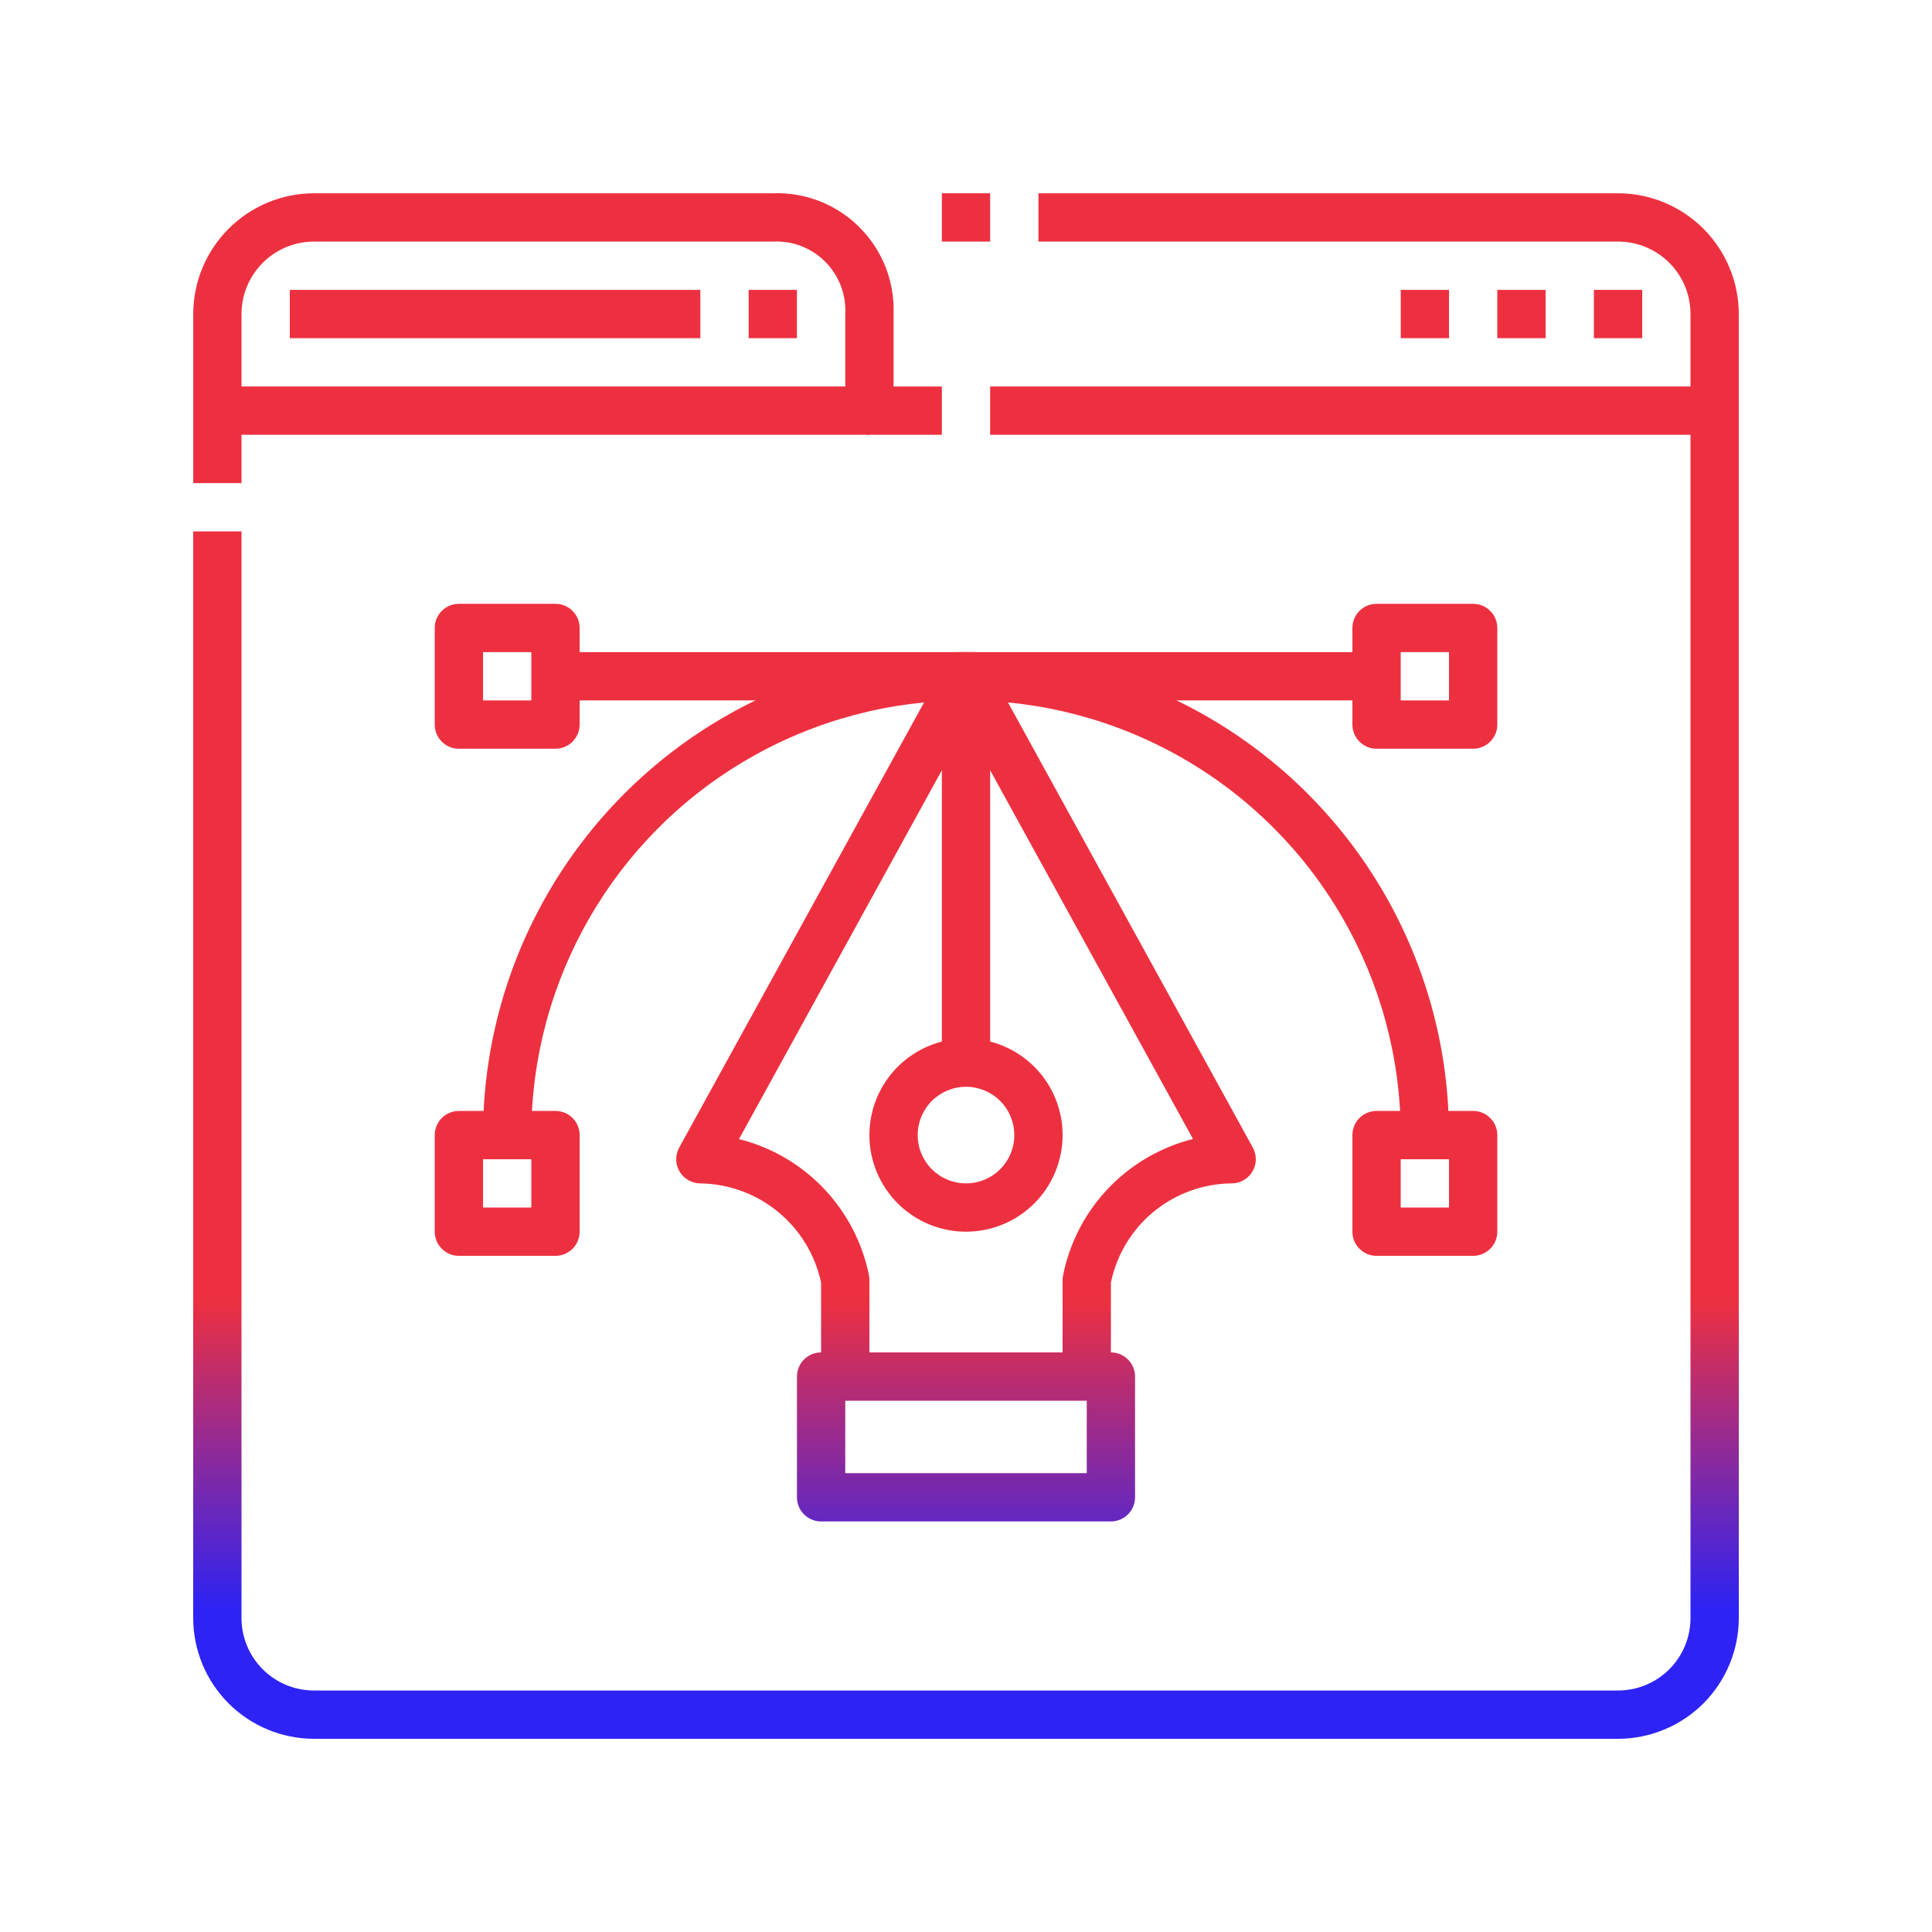
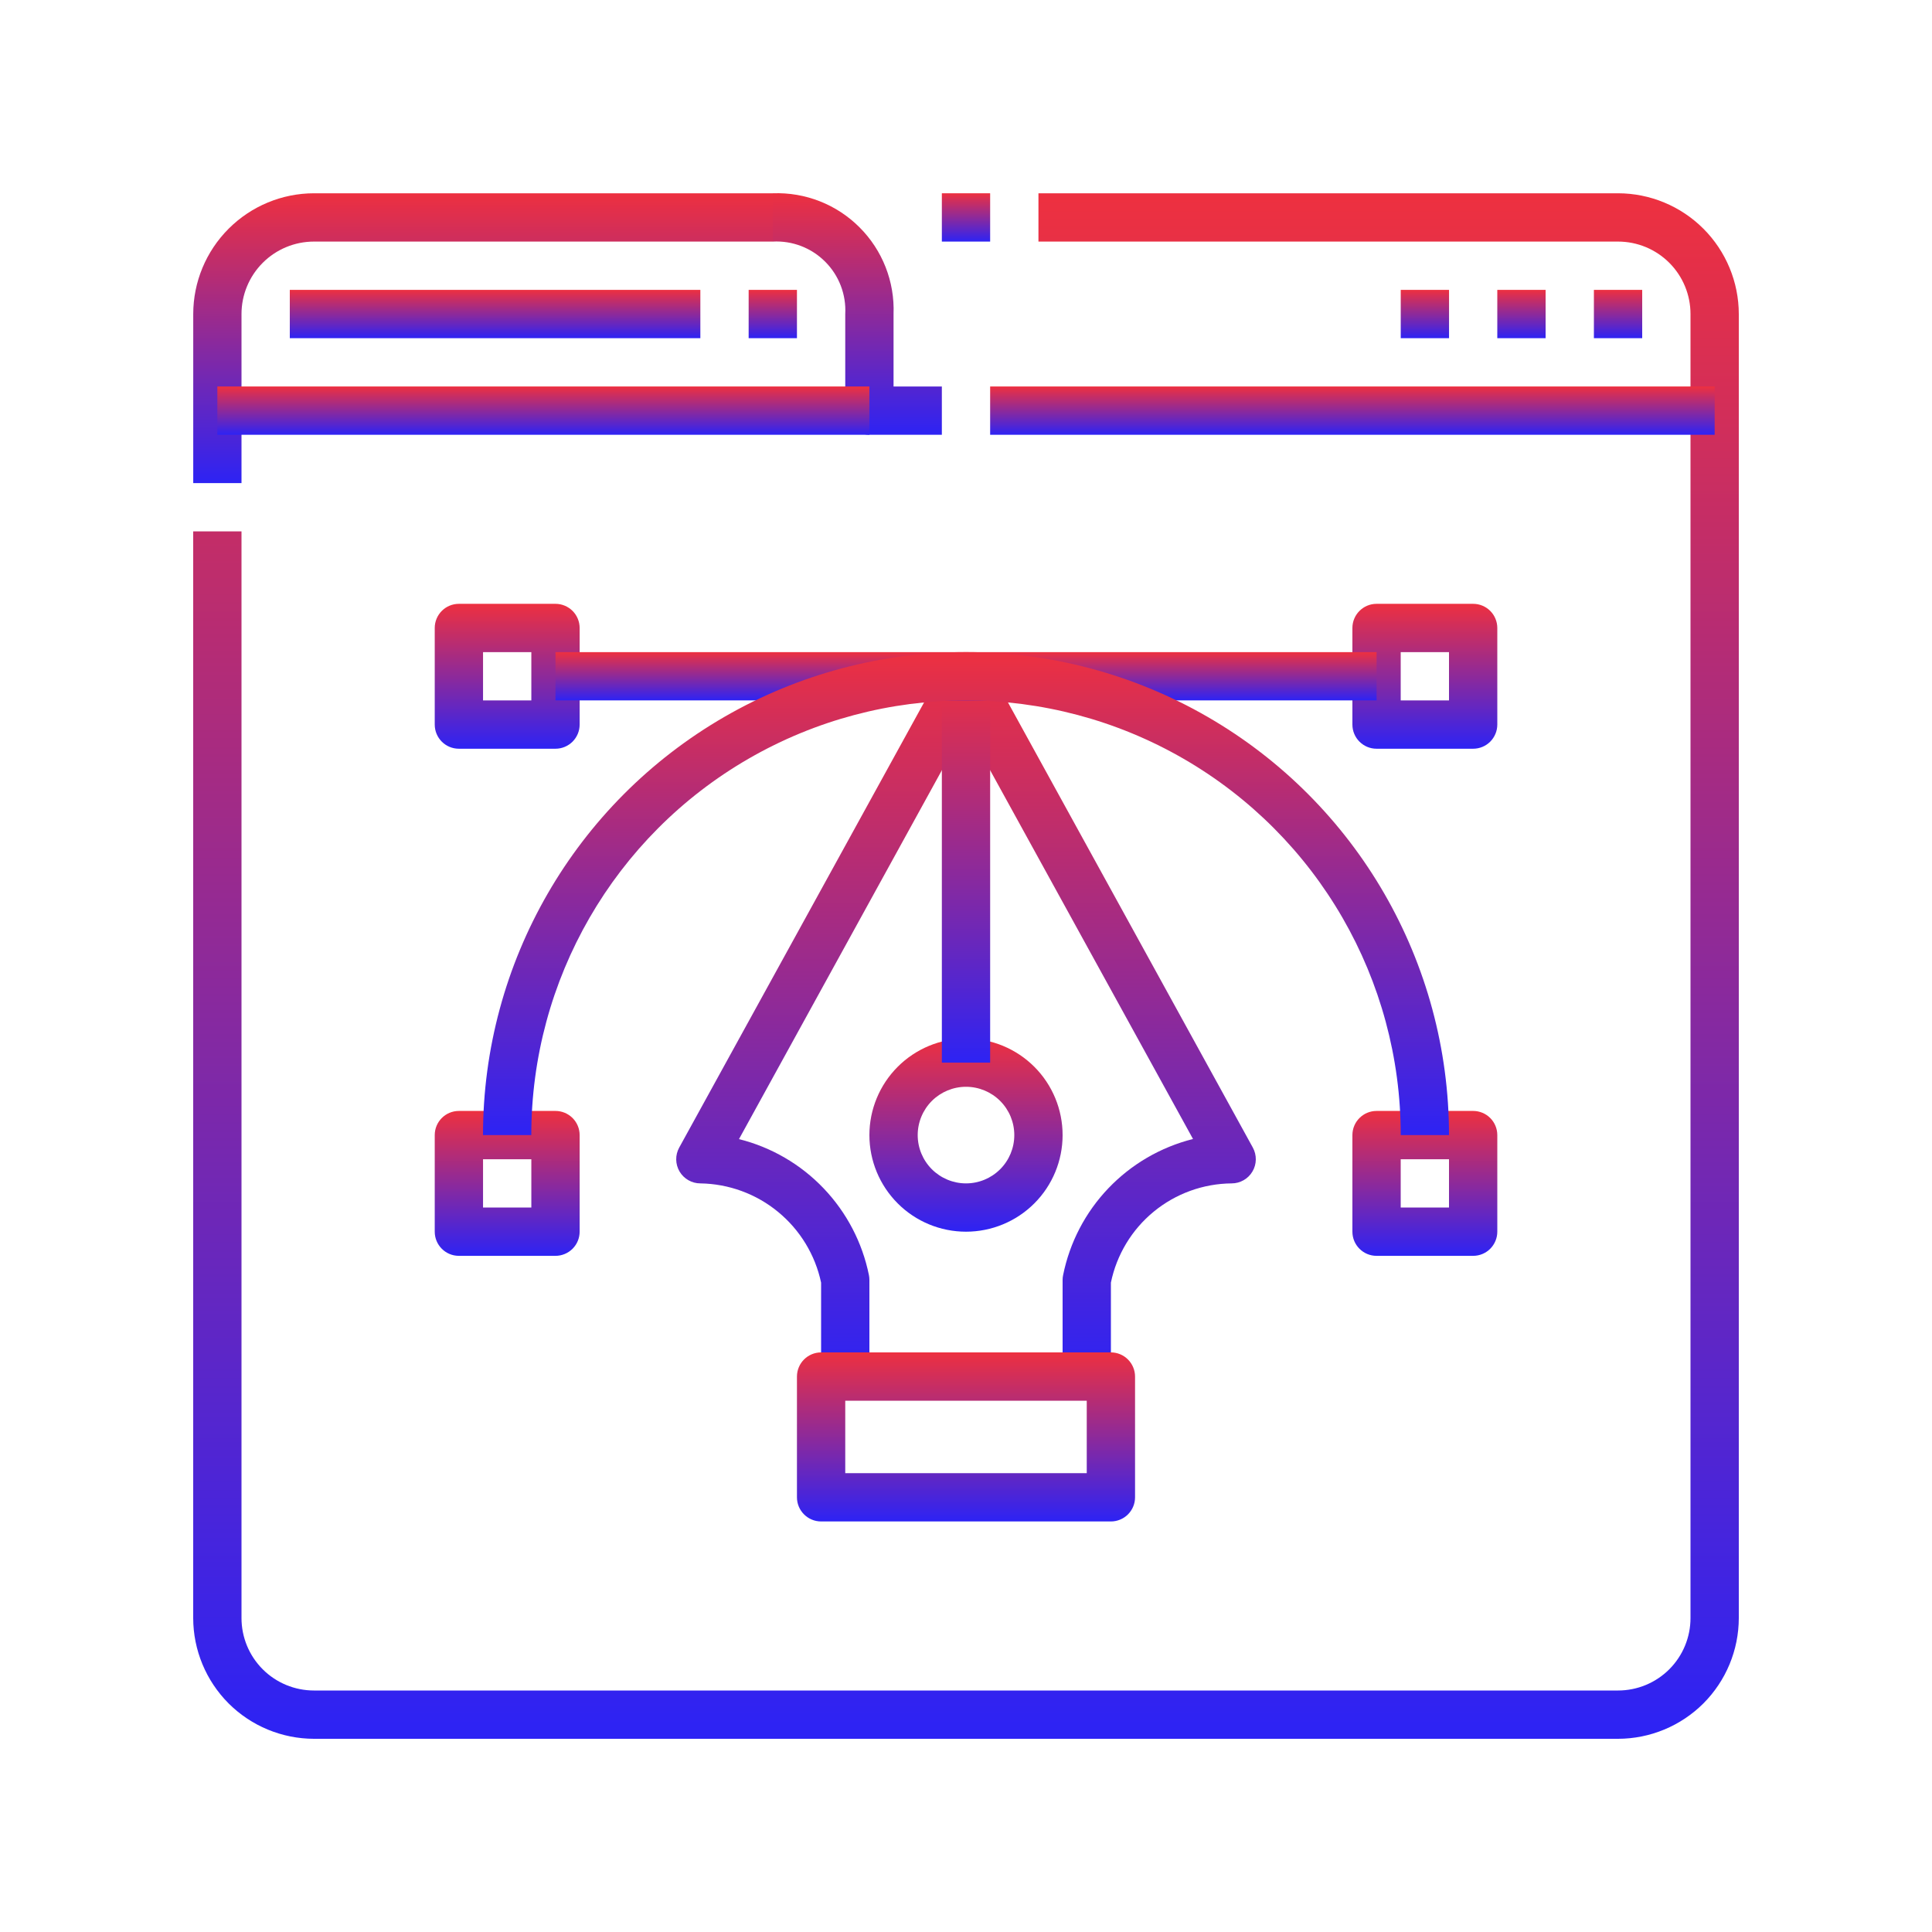
<svg xmlns="http://www.w3.org/2000/svg" width="50" height="50" viewBox="0 0 50 50" fill="none">
  <path d="M28.75 35.626H27.5V33.126C27.5 33.084 27.504 33.042 27.513 33.001C27.683 32.156 28.089 31.376 28.684 30.753C29.28 30.129 30.039 29.687 30.875 29.477L25 18.798L19.125 29.48C19.961 29.689 20.721 30.131 21.315 30.754C21.91 31.377 22.317 32.156 22.488 33.001C22.496 33.042 22.5 33.084 22.5 33.126V35.626H21.25V33.195C21.098 32.477 20.705 31.831 20.137 31.364C19.57 30.897 18.86 30.637 18.125 30.626C17.904 30.626 17.7 30.509 17.587 30.319C17.475 30.129 17.471 29.893 17.578 29.699L24.453 17.2H24.453C24.572 17.013 24.779 16.901 25 16.901C25.222 16.901 25.428 17.013 25.548 17.2L32.423 29.699C32.529 29.893 32.526 30.129 32.413 30.319C32.301 30.509 32.096 30.626 31.875 30.626C31.139 30.632 30.428 30.89 29.859 31.357C29.29 31.824 28.899 32.473 28.75 33.194L28.75 35.626Z" fill="url(#paint0_linear_5436_13704)" />
  <path d="M25 31.876C24.337 31.876 23.701 31.613 23.233 31.144C22.764 30.675 22.5 30.039 22.5 29.376C22.5 28.713 22.764 28.077 23.233 27.608C23.701 27.14 24.337 26.876 25 26.876C25.663 26.876 26.299 27.14 26.768 27.608C27.237 28.077 27.5 28.713 27.5 29.376C27.5 30.039 27.237 30.675 26.768 31.144C26.299 31.613 25.663 31.876 25 31.876ZM25 28.126C24.669 28.126 24.351 28.258 24.116 28.492C23.882 28.727 23.75 29.044 23.75 29.376C23.75 29.708 23.882 30.025 24.116 30.26C24.351 30.494 24.669 30.626 25 30.626C25.332 30.626 25.65 30.494 25.884 30.26C26.119 30.025 26.25 29.708 26.25 29.376C26.25 29.044 26.119 28.727 25.884 28.492C25.65 28.258 25.332 28.126 25 28.126Z" fill="url(#paint1_linear_5436_13704)" />
  <path d="M24.375 17.502H25.625V27.501H24.375V17.502Z" fill="url(#paint2_linear_5436_13704)" />
  <path d="M28.75 39.375H21.25C20.905 39.375 20.625 39.095 20.625 38.75V35.626C20.625 35.28 20.905 35 21.25 35H28.75C28.916 35 29.075 35.066 29.192 35.184C29.309 35.301 29.375 35.46 29.375 35.626V38.75C29.375 38.916 29.309 39.075 29.192 39.192C29.075 39.309 28.916 39.375 28.75 39.375ZM21.875 38.125H28.125V36.25H21.875V38.125Z" fill="url(#paint3_linear_5436_13704)" />
  <path d="M14.376 19.377H11.876C11.53 19.377 11.251 19.097 11.251 18.752V16.252C11.251 15.907 11.53 15.627 11.876 15.627H14.376C14.541 15.627 14.7 15.693 14.818 15.81C14.935 15.927 15.001 16.086 15.001 16.252V18.752C15.001 18.918 14.935 19.076 14.818 19.194C14.7 19.311 14.541 19.377 14.376 19.377ZM12.501 18.127H13.751V16.877H12.501V18.127Z" fill="url(#paint4_linear_5436_13704)" />
  <path d="M38.125 19.377H35.625C35.28 19.377 35 19.097 35 18.752V16.252C35 15.907 35.28 15.627 35.625 15.627H38.125C38.291 15.627 38.45 15.693 38.567 15.81C38.684 15.927 38.75 16.086 38.75 16.252V18.752C38.75 18.918 38.684 19.076 38.567 19.194C38.45 19.311 38.291 19.377 38.125 19.377ZM36.25 18.127H37.5V16.877H36.25V18.127Z" fill="url(#paint5_linear_5436_13704)" />
  <path d="M38.125 32.501H35.625C35.28 32.501 35 32.221 35 31.876V29.376C35 29.031 35.28 28.751 35.625 28.751H38.125C38.291 28.751 38.45 28.817 38.567 28.934C38.684 29.051 38.75 29.21 38.75 29.376V31.876C38.75 32.042 38.684 32.2 38.567 32.318C38.45 32.435 38.291 32.501 38.125 32.501ZM36.25 31.251H37.5V30.001H36.25V31.251Z" fill="url(#paint6_linear_5436_13704)" />
  <path d="M14.376 32.501H11.876C11.53 32.501 11.251 32.221 11.251 31.876V29.376C11.251 29.031 11.53 28.751 11.876 28.751H14.376C14.541 28.751 14.7 28.817 14.818 28.934C14.935 29.051 15.001 29.21 15.001 29.376V31.876C15.001 32.042 14.935 32.2 14.818 32.318C14.7 32.435 14.541 32.501 14.376 32.501ZM12.501 31.251H13.751V30.001H12.501V31.251Z" fill="url(#paint7_linear_5436_13704)" />
  <path d="M14.376 16.877H35.626V18.126H14.376V16.877Z" fill="url(#paint8_linear_5436_13704)" />
  <path d="M37.5 29.376H36.251C36.251 25.357 34.106 21.643 30.626 19.634C27.145 17.624 22.856 17.624 19.375 19.634C15.895 21.643 13.75 25.357 13.75 29.376H12.5C12.5 24.91 14.883 20.784 18.75 18.551C22.618 16.318 27.383 16.318 31.25 18.551C35.118 20.784 37.5 24.91 37.5 29.376H37.5Z" fill="url(#paint9_linear_5436_13704)" />
  <path d="M6.25 12.502H5.001V8.127C5.001 7.299 5.331 6.505 5.917 5.919C6.503 5.333 7.297 5.003 8.125 5.002H20.001V6.252H8.125C7.628 6.252 7.151 6.45 6.8 6.801C6.448 7.153 6.25 7.63 6.25 8.127V12.502Z" fill="url(#paint10_linear_5436_13704)" />
  <path d="M41.875 45H8.125C7.297 44.999 6.502 44.669 5.916 44.084C5.331 43.498 5.001 42.703 5 41.875V13.752H6.25V41.875C6.25 42.372 6.447 42.849 6.799 43.201C7.151 43.553 7.628 43.75 8.125 43.75H41.875C42.372 43.75 42.849 43.553 43.201 43.201C43.553 42.849 43.75 42.372 43.75 41.875V8.127C43.75 7.63 43.553 7.153 43.201 6.801C42.849 6.449 42.372 6.252 41.875 6.252H26.875V5.002H41.875C42.703 5.003 43.498 5.333 44.084 5.919C44.669 6.504 44.999 7.299 45 8.127V41.875C44.999 42.704 44.669 43.498 44.084 44.084C43.498 44.669 42.703 44.999 41.875 45Z" fill="url(#paint11_linear_5436_13704)" />
  <path d="M24.375 5.002H25.625V6.252H24.375V5.002Z" fill="url(#paint12_linear_5436_13704)" />
  <path d="M24.375 11.252H22.5C22.155 11.252 21.875 10.972 21.875 10.627V8.127C21.902 7.622 21.713 7.129 21.355 6.772C20.998 6.414 20.505 6.225 20 6.252V5.002C20.838 4.971 21.651 5.289 22.244 5.883C22.838 6.476 23.157 7.289 23.125 8.127V10.002H24.375L24.375 11.252Z" fill="url(#paint13_linear_5436_13704)" />
  <path d="M25.625 10.002H44.375V11.252H25.625V10.002Z" fill="url(#paint14_linear_5436_13704)" />
  <path d="M7.5 7.502H18.125V8.752H7.5V7.502Z" fill="url(#paint15_linear_5436_13704)" />
  <path d="M19.375 7.502H20.625V8.752H19.375V7.502Z" fill="url(#paint16_linear_5436_13704)" />
  <path d="M41.25 7.502H42.5V8.752H41.25V7.502Z" fill="url(#paint17_linear_5436_13704)" />
  <path d="M38.75 7.502H40V8.752H38.75V7.502Z" fill="url(#paint18_linear_5436_13704)" />
  <path d="M36.251 7.502H37.501V8.752H36.251V7.502Z" fill="url(#paint19_linear_5436_13704)" />
  <path d="M5.625 10.002H22.499V11.252H5.625V10.002Z" fill="url(#paint20_linear_5436_13704)" />
  <defs>
-     <linearGradient id="paint0_linear_5436_13704" x1="37.662" y1="33.64" x2="37.662" y2="41.651" gradientUnits="userSpaceOnUse">
+     <linearGradient id="paint0_linear_5436_13704" x1="0" y1="0" x2="0" y2="1" gradientUnits="objectBoundingBox">
      <stop stop-color="#ED3040" />
      <stop offset="1" stop-color="#2D23F4" />
    </linearGradient>
-     <linearGradient id="paint1_linear_5436_13704" x1="37.662" y1="33.64" x2="37.662" y2="41.651" gradientUnits="userSpaceOnUse">
+     <linearGradient id="paint1_linear_5436_13704" x1="0" y1="0" x2="0" y2="1" gradientUnits="objectBoundingBox">
      <stop stop-color="#ED3040" />
      <stop offset="1" stop-color="#2D23F4" />
    </linearGradient>
-     <linearGradient id="paint2_linear_5436_13704" x1="37.662" y1="33.64" x2="37.662" y2="41.651" gradientUnits="userSpaceOnUse">
+     <linearGradient id="paint2_linear_5436_13704" x1="0" y1="0" x2="0" y2="1" gradientUnits="objectBoundingBox">
      <stop stop-color="#ED3040" />
      <stop offset="1" stop-color="#2D23F4" />
    </linearGradient>
-     <linearGradient id="paint3_linear_5436_13704" x1="37.662" y1="33.64" x2="37.662" y2="41.651" gradientUnits="userSpaceOnUse">
+     <linearGradient id="paint3_linear_5436_13704" x1="0" y1="0" x2="0" y2="1" gradientUnits="objectBoundingBox">
      <stop stop-color="#ED3040" />
      <stop offset="1" stop-color="#2D23F4" />
    </linearGradient>
-     <linearGradient id="paint4_linear_5436_13704" x1="37.662" y1="33.64" x2="37.662" y2="41.651" gradientUnits="userSpaceOnUse">
+     <linearGradient id="paint4_linear_5436_13704" x1="0" y1="0" x2="0" y2="1" gradientUnits="objectBoundingBox">
      <stop stop-color="#ED3040" />
      <stop offset="1" stop-color="#2D23F4" />
    </linearGradient>
-     <linearGradient id="paint5_linear_5436_13704" x1="37.662" y1="33.64" x2="37.662" y2="41.651" gradientUnits="userSpaceOnUse">
+     <linearGradient id="paint5_linear_5436_13704" x1="0" y1="0" x2="0" y2="1" gradientUnits="objectBoundingBox">
      <stop stop-color="#ED3040" />
      <stop offset="1" stop-color="#2D23F4" />
    </linearGradient>
-     <linearGradient id="paint6_linear_5436_13704" x1="37.662" y1="33.64" x2="37.662" y2="41.651" gradientUnits="userSpaceOnUse">
+     <linearGradient id="paint6_linear_5436_13704" x1="0" y1="0" x2="0" y2="1" gradientUnits="objectBoundingBox">
      <stop stop-color="#ED3040" />
      <stop offset="1" stop-color="#2D23F4" />
    </linearGradient>
-     <linearGradient id="paint7_linear_5436_13704" x1="37.662" y1="33.64" x2="37.662" y2="41.651" gradientUnits="userSpaceOnUse">
+     <linearGradient id="paint7_linear_5436_13704" x1="0" y1="0" x2="0" y2="1" gradientUnits="objectBoundingBox">
      <stop stop-color="#ED3040" />
      <stop offset="1" stop-color="#2D23F4" />
    </linearGradient>
-     <linearGradient id="paint8_linear_5436_13704" x1="37.662" y1="33.64" x2="37.662" y2="41.651" gradientUnits="userSpaceOnUse">
+     <linearGradient id="paint8_linear_5436_13704" x1="0" y1="0" x2="0" y2="1" gradientUnits="objectBoundingBox">
      <stop stop-color="#ED3040" />
      <stop offset="1" stop-color="#2D23F4" />
    </linearGradient>
-     <linearGradient id="paint9_linear_5436_13704" x1="37.662" y1="33.64" x2="37.662" y2="41.651" gradientUnits="userSpaceOnUse">
+     <linearGradient id="paint9_linear_5436_13704" x1="0" y1="0" x2="0" y2="1" gradientUnits="objectBoundingBox">
      <stop stop-color="#ED3040" />
      <stop offset="1" stop-color="#2D23F4" />
    </linearGradient>
-     <linearGradient id="paint10_linear_5436_13704" x1="37.662" y1="33.64" x2="37.662" y2="41.651" gradientUnits="userSpaceOnUse">
+     <linearGradient id="paint10_linear_5436_13704" x1="0" y1="0" x2="0" y2="1" gradientUnits="objectBoundingBox">
      <stop stop-color="#ED3040" />
      <stop offset="1" stop-color="#2D23F4" />
    </linearGradient>
-     <linearGradient id="paint11_linear_5436_13704" x1="37.662" y1="33.64" x2="37.662" y2="41.651" gradientUnits="userSpaceOnUse">
+     <linearGradient id="paint11_linear_5436_13704" x1="0" y1="0" x2="0" y2="1" gradientUnits="objectBoundingBox">
      <stop stop-color="#ED3040" />
      <stop offset="1" stop-color="#2D23F4" />
    </linearGradient>
-     <linearGradient id="paint12_linear_5436_13704" x1="37.662" y1="33.64" x2="37.662" y2="41.651" gradientUnits="userSpaceOnUse">
+     <linearGradient id="paint12_linear_5436_13704" x1="0" y1="0" x2="0" y2="1" gradientUnits="objectBoundingBox">
      <stop stop-color="#ED3040" />
      <stop offset="1" stop-color="#2D23F4" />
    </linearGradient>
-     <linearGradient id="paint13_linear_5436_13704" x1="37.662" y1="33.64" x2="37.662" y2="41.651" gradientUnits="userSpaceOnUse">
+     <linearGradient id="paint13_linear_5436_13704" x1="0" y1="0" x2="0" y2="1" gradientUnits="objectBoundingBox">
      <stop stop-color="#ED3040" />
      <stop offset="1" stop-color="#2D23F4" />
    </linearGradient>
-     <linearGradient id="paint14_linear_5436_13704" x1="37.662" y1="33.64" x2="37.662" y2="41.651" gradientUnits="userSpaceOnUse">
+     <linearGradient id="paint14_linear_5436_13704" x1="0" y1="0" x2="0" y2="1" gradientUnits="objectBoundingBox">
      <stop stop-color="#ED3040" />
      <stop offset="1" stop-color="#2D23F4" />
    </linearGradient>
-     <linearGradient id="paint15_linear_5436_13704" x1="37.662" y1="33.64" x2="37.662" y2="41.651" gradientUnits="userSpaceOnUse">
+     <linearGradient id="paint15_linear_5436_13704" x1="0" y1="0" x2="0" y2="1" gradientUnits="objectBoundingBox">
      <stop stop-color="#ED3040" />
      <stop offset="1" stop-color="#2D23F4" />
    </linearGradient>
-     <linearGradient id="paint16_linear_5436_13704" x1="37.662" y1="33.64" x2="37.662" y2="41.651" gradientUnits="userSpaceOnUse">
+     <linearGradient id="paint16_linear_5436_13704" x1="0" y1="0" x2="0" y2="1" gradientUnits="objectBoundingBox">
      <stop stop-color="#ED3040" />
      <stop offset="1" stop-color="#2D23F4" />
    </linearGradient>
-     <linearGradient id="paint17_linear_5436_13704" x1="37.662" y1="33.64" x2="37.662" y2="41.651" gradientUnits="userSpaceOnUse">
+     <linearGradient id="paint17_linear_5436_13704" x1="0" y1="0" x2="0" y2="1" gradientUnits="objectBoundingBox">
      <stop stop-color="#ED3040" />
      <stop offset="1" stop-color="#2D23F4" />
    </linearGradient>
-     <linearGradient id="paint18_linear_5436_13704" x1="37.662" y1="33.64" x2="37.662" y2="41.651" gradientUnits="userSpaceOnUse">
+     <linearGradient id="paint18_linear_5436_13704" x1="0" y1="0" x2="0" y2="1" gradientUnits="objectBoundingBox">
      <stop stop-color="#ED3040" />
      <stop offset="1" stop-color="#2D23F4" />
    </linearGradient>
-     <linearGradient id="paint19_linear_5436_13704" x1="37.662" y1="33.64" x2="37.662" y2="41.651" gradientUnits="userSpaceOnUse">
+     <linearGradient id="paint19_linear_5436_13704" x1="0" y1="0" x2="0" y2="1" gradientUnits="objectBoundingBox">
      <stop stop-color="#ED3040" />
      <stop offset="1" stop-color="#2D23F4" />
    </linearGradient>
-     <linearGradient id="paint20_linear_5436_13704" x1="37.662" y1="33.64" x2="37.662" y2="41.651" gradientUnits="userSpaceOnUse">
+     <linearGradient id="paint20_linear_5436_13704" x1="0" y1="0" x2="0" y2="1" gradientUnits="objectBoundingBox">
      <stop stop-color="#ED3040" />
      <stop offset="1" stop-color="#2D23F4" />
    </linearGradient>
  </defs>
</svg>
